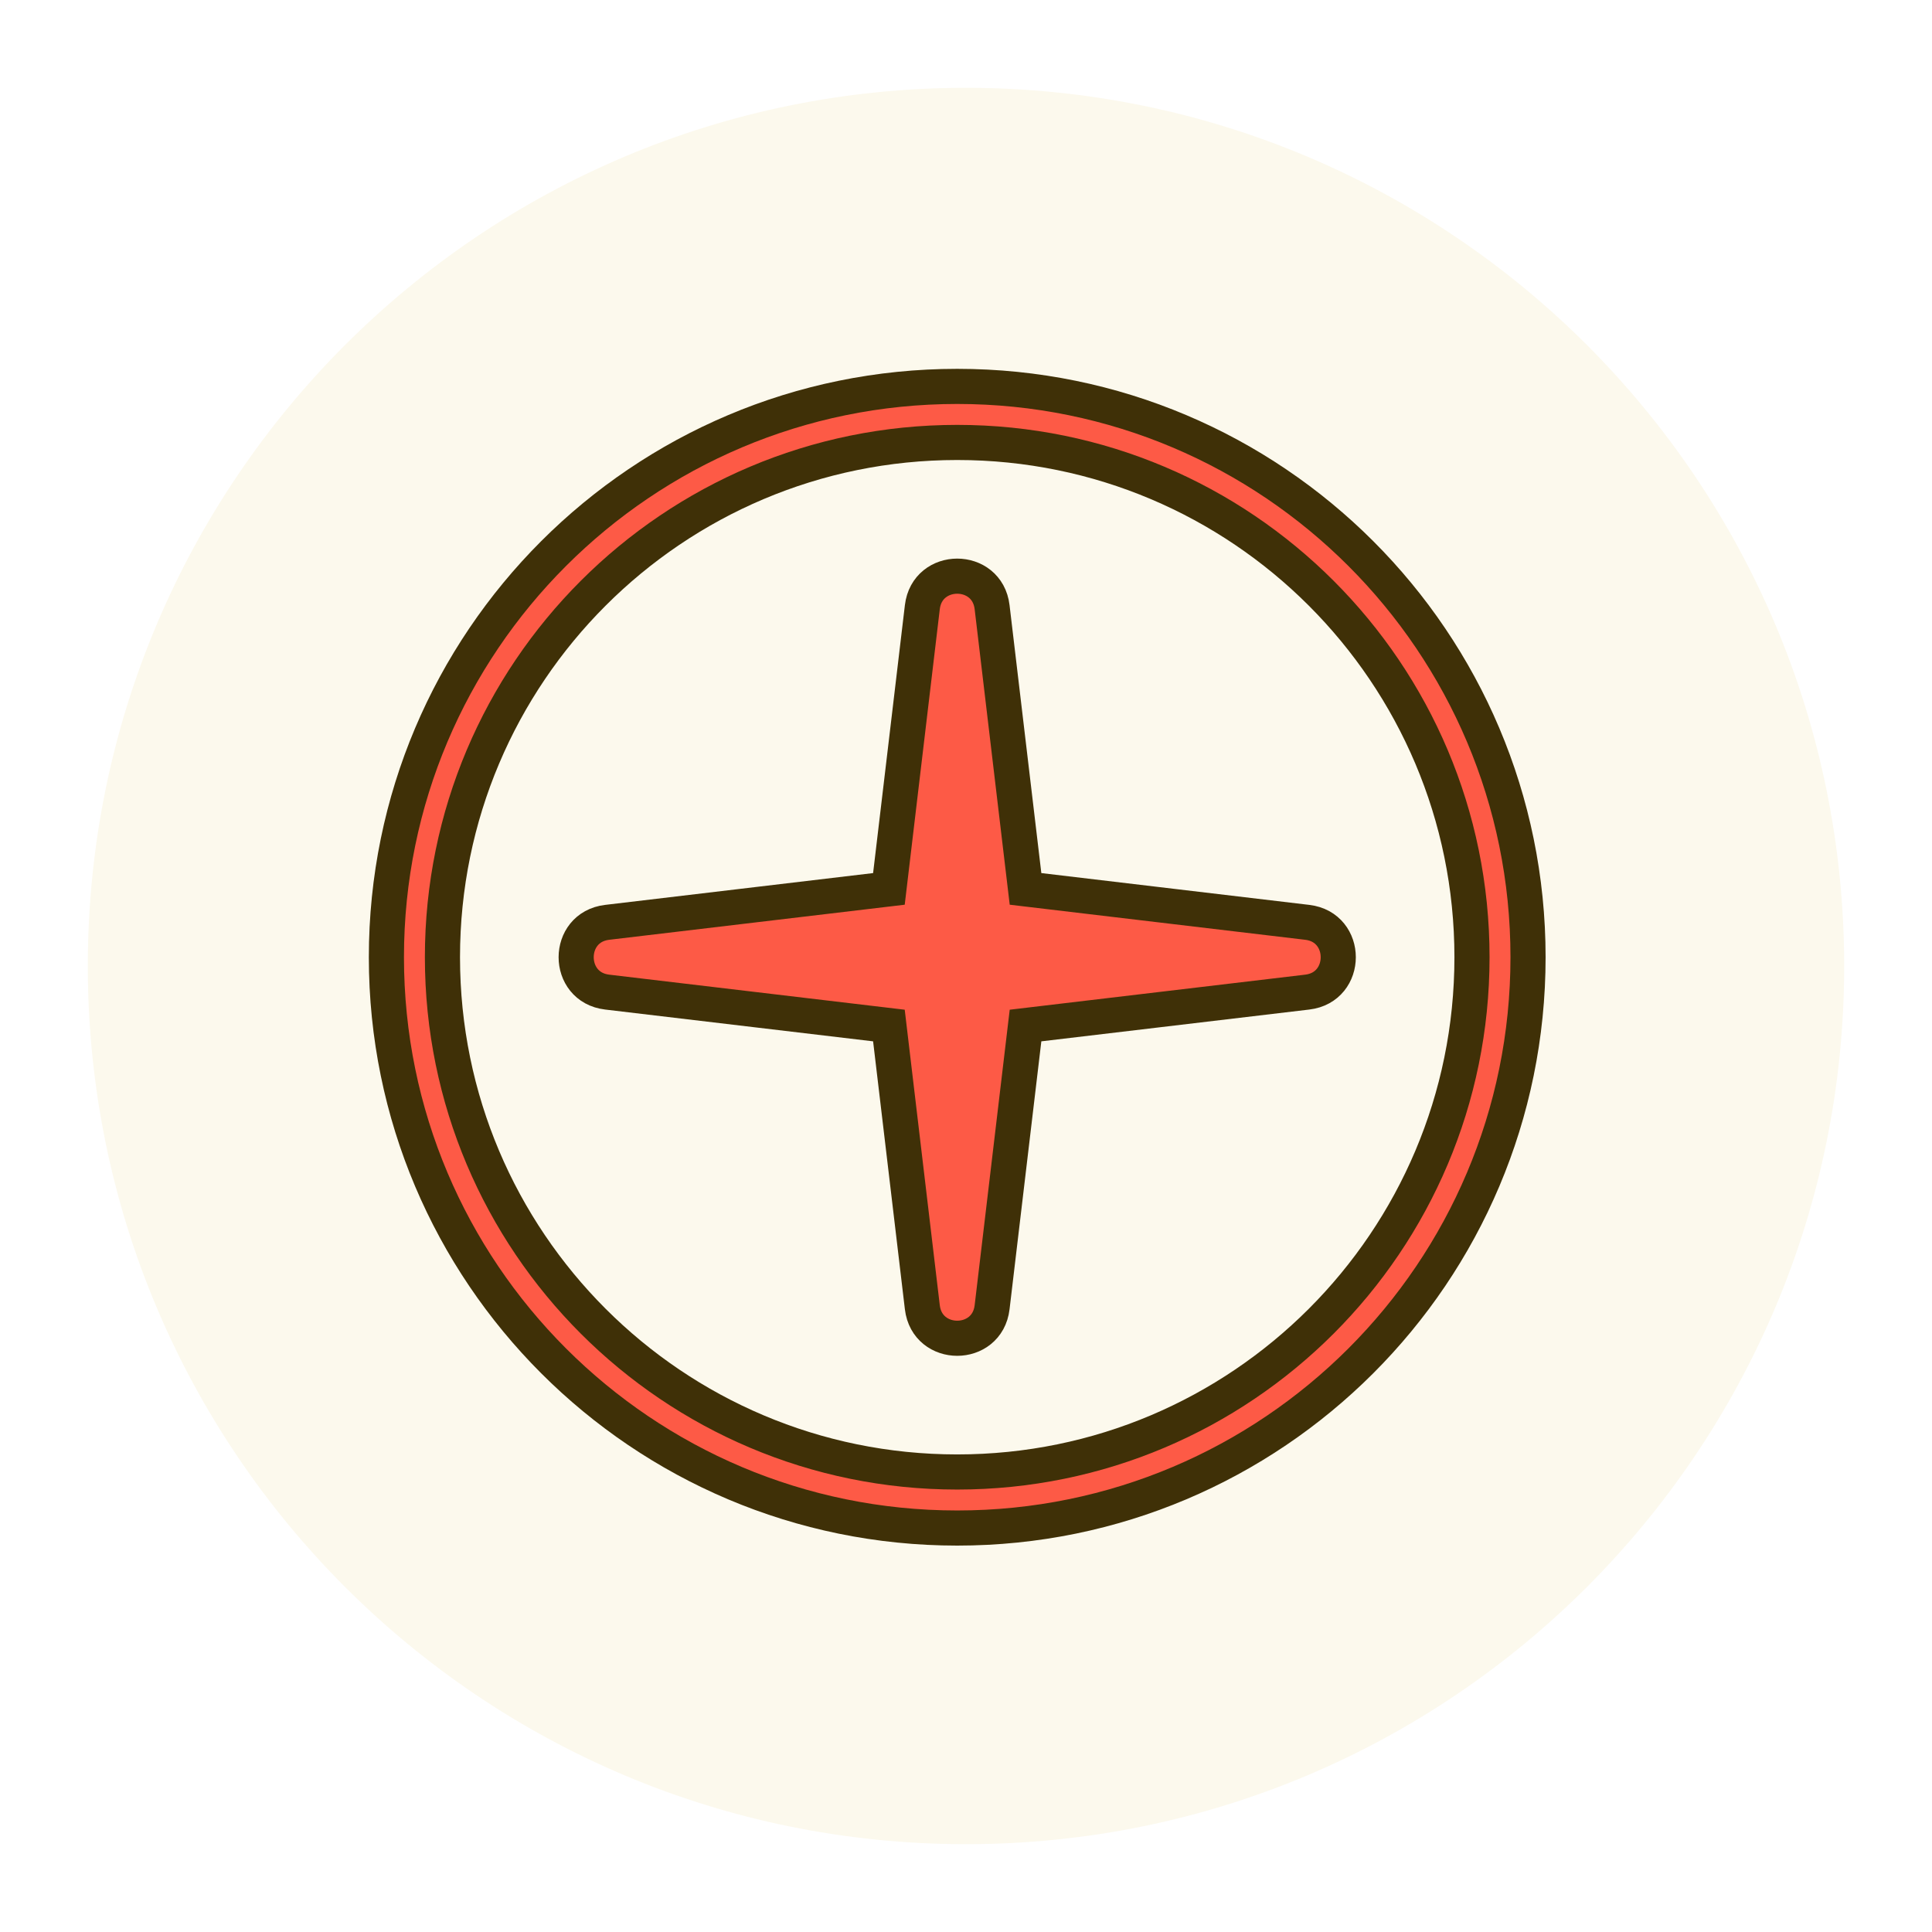
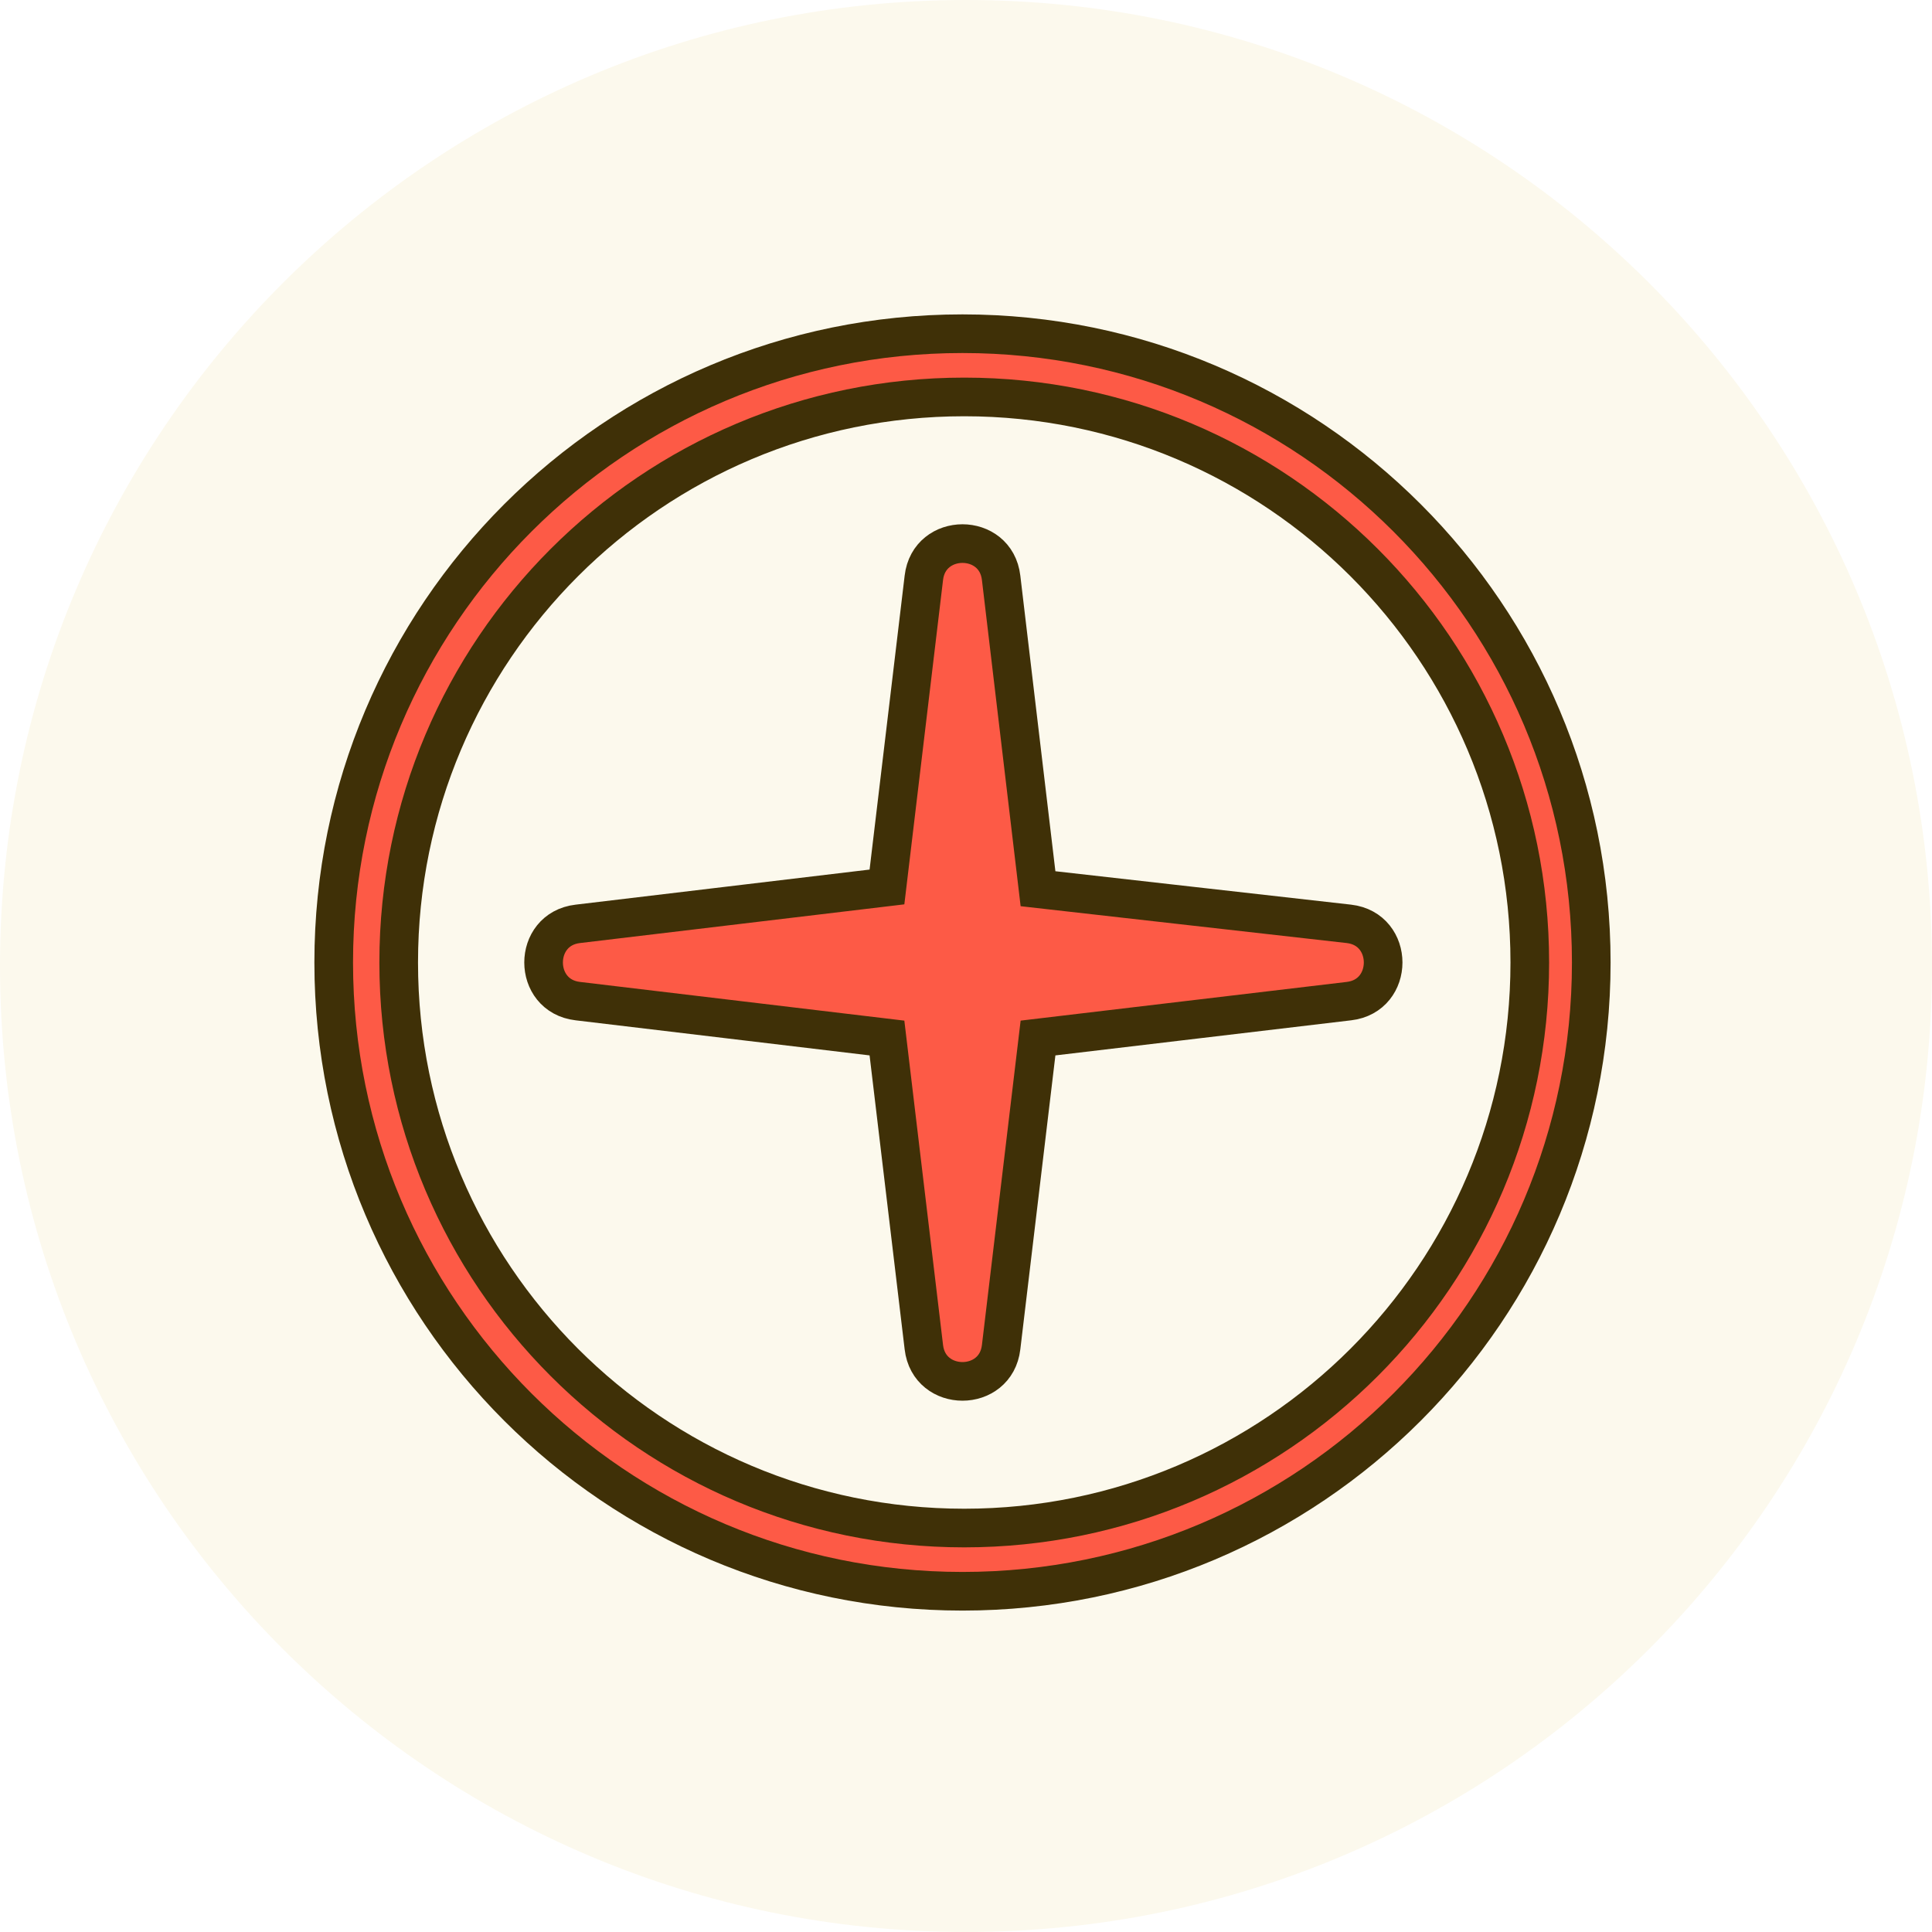
- <svg xmlns="http://www.w3.org/2000/svg" width="110" height="110" viewBox="0 0 110 110" fill="none">
-   <circle cx="55" cy="55" r="50" fill="#FCF9ED" />
-   <mask id="mask0_147_1704" style="mask-type:alpha" maskUnits="userSpaceOnUse" x="5" y="5" width="100" height="100">
-     <circle cx="55" cy="55" r="50" fill="#FCF9ED" />
-   </mask>
-   <g mask="url(#mask0_147_1704)">
-     <circle cx="54.5" cy="54.5" r="32.5" fill="#FD5A46" stroke="#3F3007" stroke-width="2" />
-     <circle cx="54.5" cy="54.5" r="29.309" fill="#FCF9ED" stroke="#3F3007" stroke-width="2" />
-     <path d="M58.389 50.61L56.486 34.569C56.207 32.216 52.793 32.216 52.514 34.569L50.611 50.61L34.569 52.514C32.217 52.793 32.216 56.207 34.569 56.486L50.611 58.389L52.514 74.431C52.793 76.783 56.207 76.783 56.486 74.431L58.389 58.389L74.431 56.486C76.783 56.207 76.783 52.793 74.431 52.514L58.389 50.61Z" fill="#FD5A46" stroke="#3F3007" stroke-width="2" />
+ <svg xmlns="http://www.w3.org/2000/svg" xmlns:xlink="http://www.w3.org/1999/xlink" version="1.1" id="レイヤー_1" x="0px" y="0px" viewBox="0 0 110 110" style="enable-background:new 0 0 110 110;" xml:space="preserve">
+   <style type="text/css">
+ 	.st0{clip-path:url(#SVGID_00000149361070259953036830000008957062829713239976_);fill:#FCF9ED;}
+ 	.st1{clip-path:url(#SVGID_00000149361070259953036830000008957062829713239976_);fill:#FD5A46;stroke:#3F3007;stroke-width:2.2;}
+ 	.st2{clip-path:url(#SVGID_00000149361070259953036830000008957062829713239976_);fill:#FCF9ED;stroke:#3F3007;stroke-width:2.2;}
+ </style>
+   <g>
+     <defs>
+       <rect id="SVGID_1_" y="0" width="110" height="110" />
+     </defs>
+     <clipPath id="SVGID_00000105407925350496303010000016069928901419840401_">
+       <use xlink:href="#SVGID_1_" style="overflow:visible;" />
+     </clipPath>
+     <circle style="clip-path:url(#SVGID_00000105407925350496303010000016069928901419840401_);fill:#FCF9ED;" cx="55" cy="55" r="55" />
+     <circle style="clip-path:url(#SVGID_00000105407925350496303010000016069928901419840401_);fill:#FD5A46;stroke:#3F3007;stroke-width:2.2;" cx="54.8" cy="54.8" r="35.8" />
+     <circle style="clip-path:url(#SVGID_00000105407925350496303010000016069928901419840401_);fill:#FCF9ED;stroke:#3F3007;stroke-width:2.2;" cx="54.9" cy="54.8" r="32.2" />
+     <path style="clip-path:url(#SVGID_00000105407925350496303010000016069928901419840401_);fill:#FD5A46;stroke:#3F3007;stroke-width:2.2;" d="   M59.1,50.6L57,32.9c-0.3-2.6-4.1-2.6-4.4,0l-2.1,17.6l-17.6,2.1c-2.6,0.3-2.6,4.1,0,4.4l17.6,2.1l2.1,17.6c0.3,2.6,4.1,2.6,4.4,0   l2.1-17.6L76.8,57c2.6-0.3,2.6-4.1,0-4.4L59.1,50.6z" />
  </g>
</svg>
